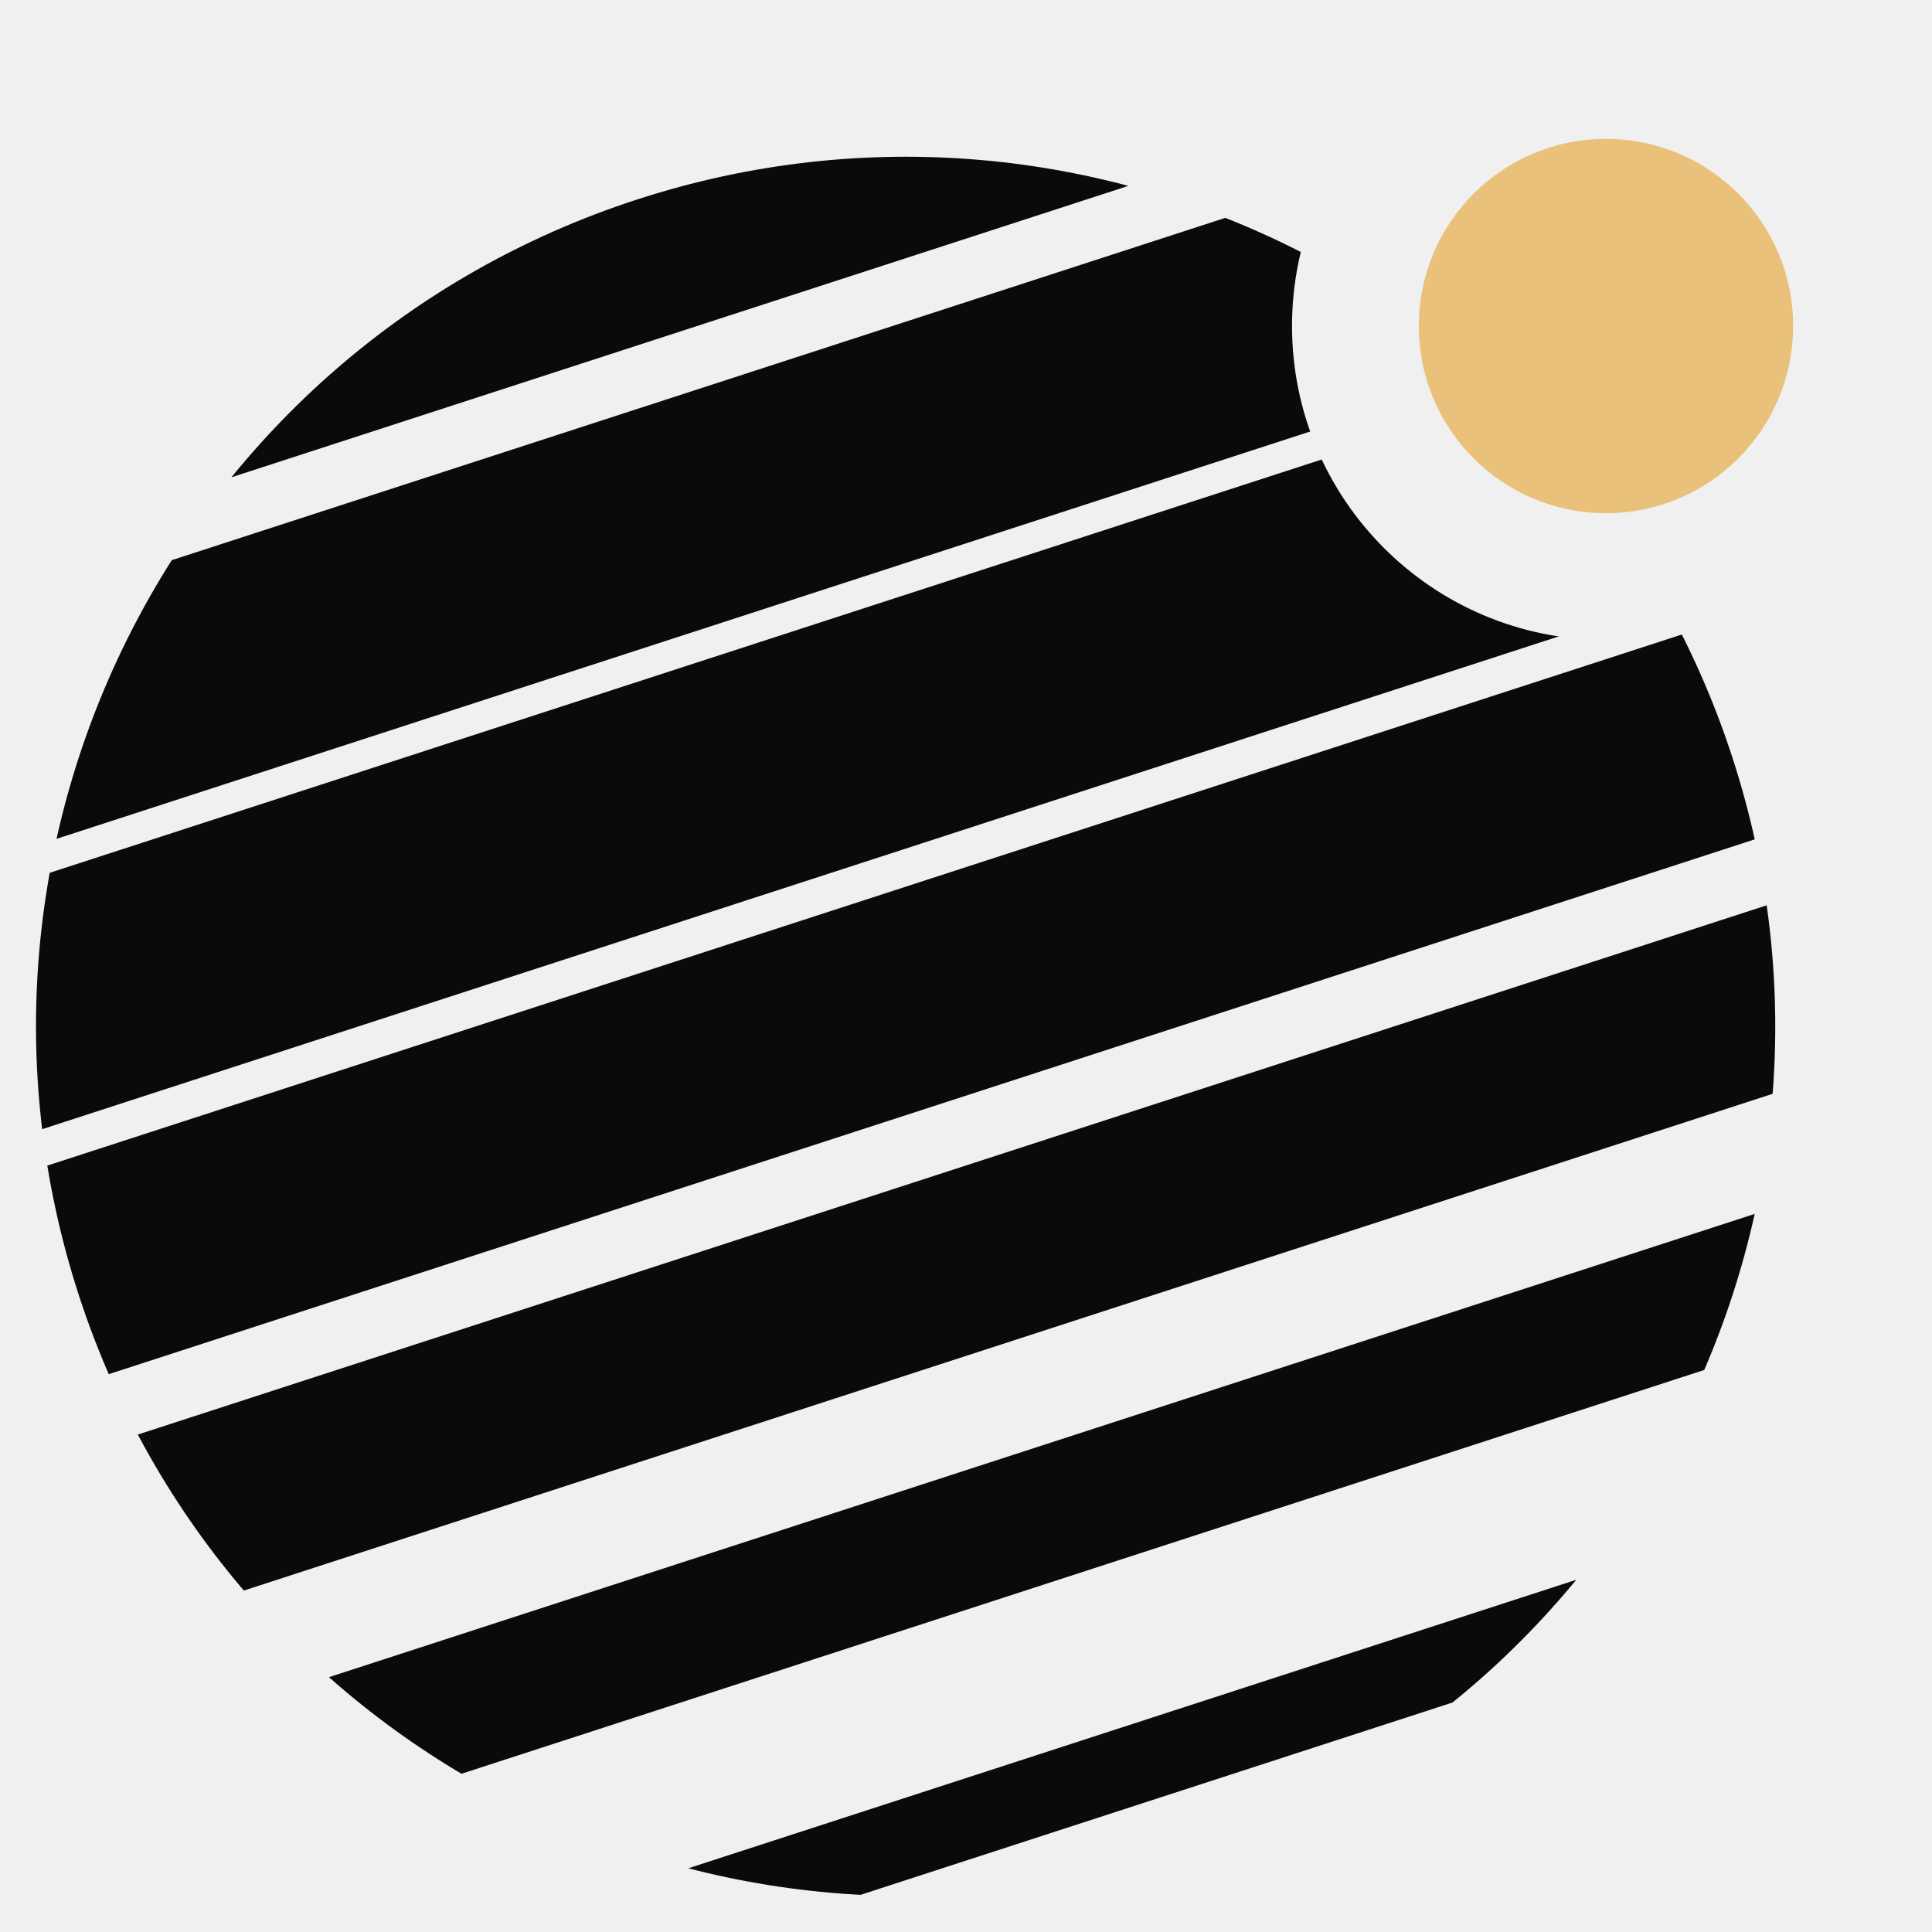
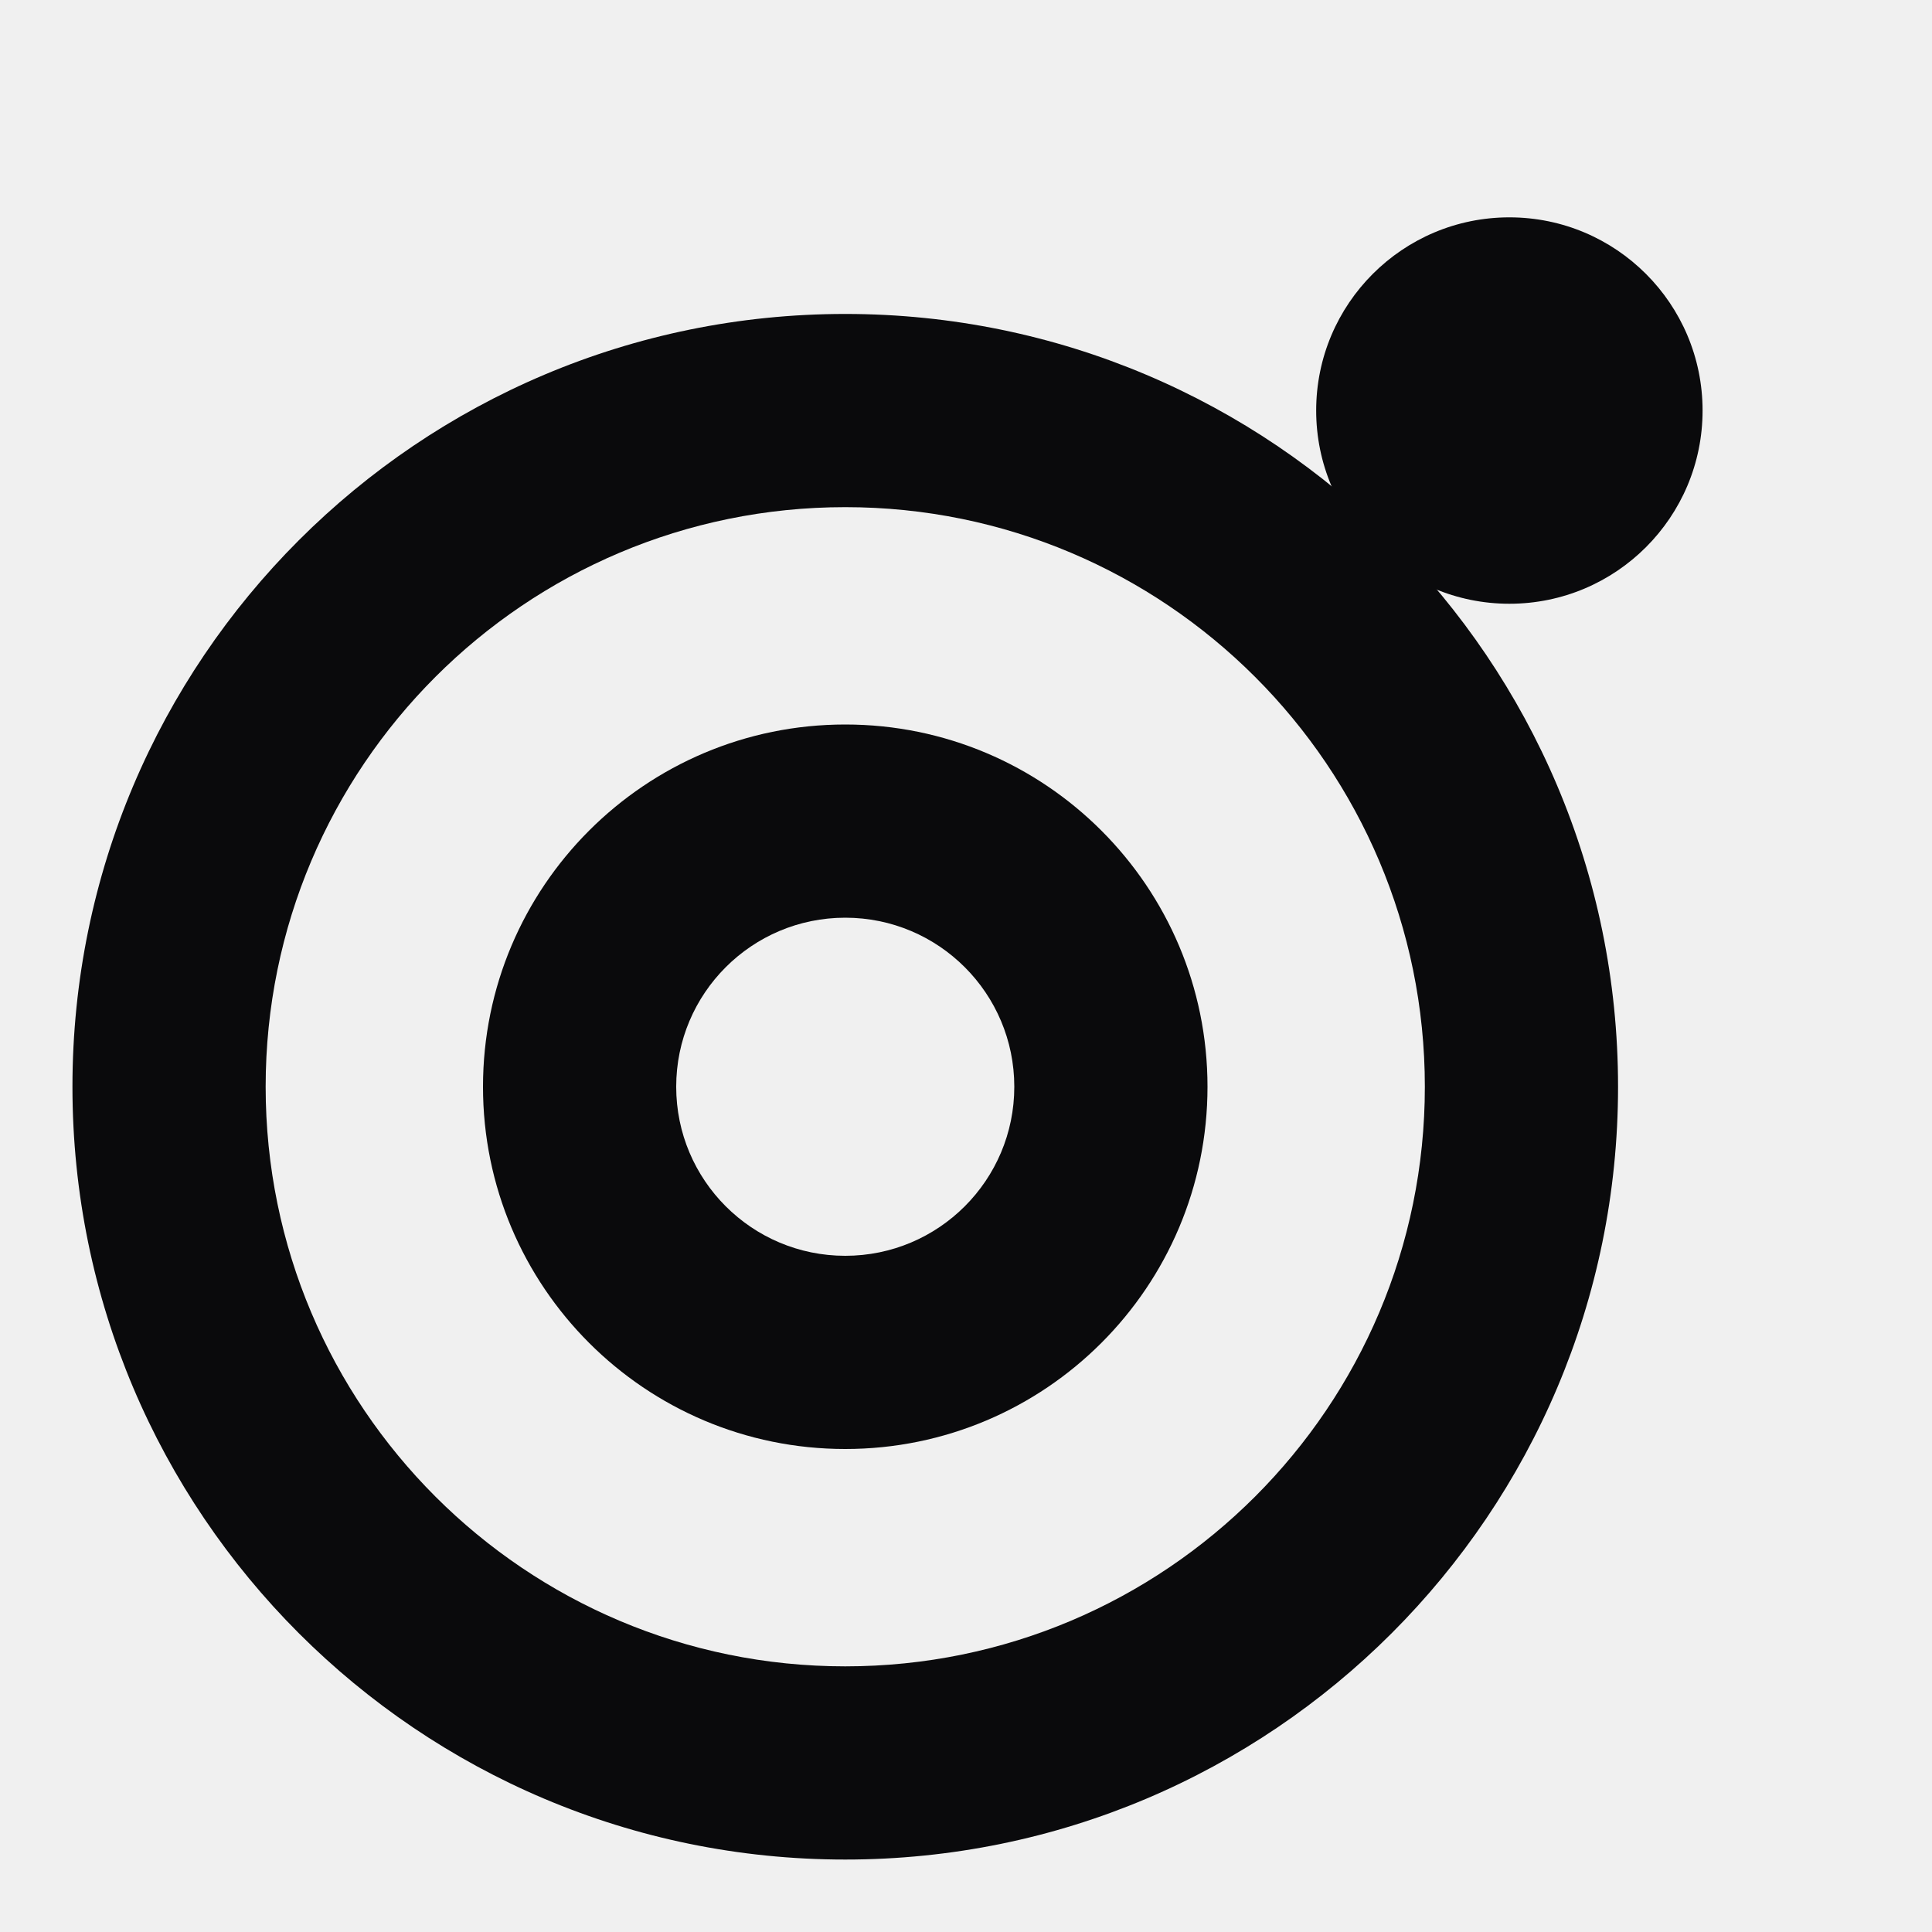
<svg xmlns="http://www.w3.org/2000/svg" viewBox="0 0 32 32">
  <style>
    .s { fill: #0a0a0c; }
    @media (prefers-color-scheme: dark) {
      .s { fill: #f1ece3; }
    }
  </style>
  <defs>
-     <clipPath id="ball">
-       <circle cx="15" cy="17" r="14.4" />
-     </clipPath>
-     <mask id="gap" maskUnits="userSpaceOnUse" x="0" y="0" width="32" height="32">
-       <rect width="32" height="32" fill="#fff" />
-       <circle cx="26.6" cy="5.4" r="5.2" fill="#000" />
+     <mask id="ring" maskUnits="userSpaceOnUse" x="0" y="0" width="32" height="32">
+       <rect width="32" height="32" fill="#000" />
+       <circle cx="14" cy="18" r="12.8" fill="#fff" />
+       <circle cx="14" cy="18" r="9.6" fill="#000" />
+       <circle cx="14" cy="18" r="6.0" fill="#fff" />
+       <circle cx="14" cy="18" r="2.8" fill="#000" />
    </mask>
  </defs>
-   <g mask="url(#gap)">
-     <g class="s" clip-path="url(#ball)" transform="rotate(-18 15 17)">
-       <rect x="-4" y="1.90" width="40" height="3.0" />
-       <rect x="-4" y="5.90" width="40" height="3.8" />
-       <rect x="-4" y="10.20" width="40" height="4.0" />
-       <rect x="-4" y="14.80" width="40" height="3.6" />
-       <rect x="-4" y="19.50" width="40" height="3.0" />
-       <rect x="-4" y="24.30" width="40" height="2.2" />
-       <rect x="-4" y="29.15" width="40" height="1.3" />
-     </g>
-   </g>
-   <circle cx="26.6" cy="5.4" r="3.1" fill="#e9c17a" />
+   <rect class="s" width="32" height="32" mask="url(#ring)" />
+   <circle class="s" cx="25.0" cy="6.8" r="3.2" />
</svg>
